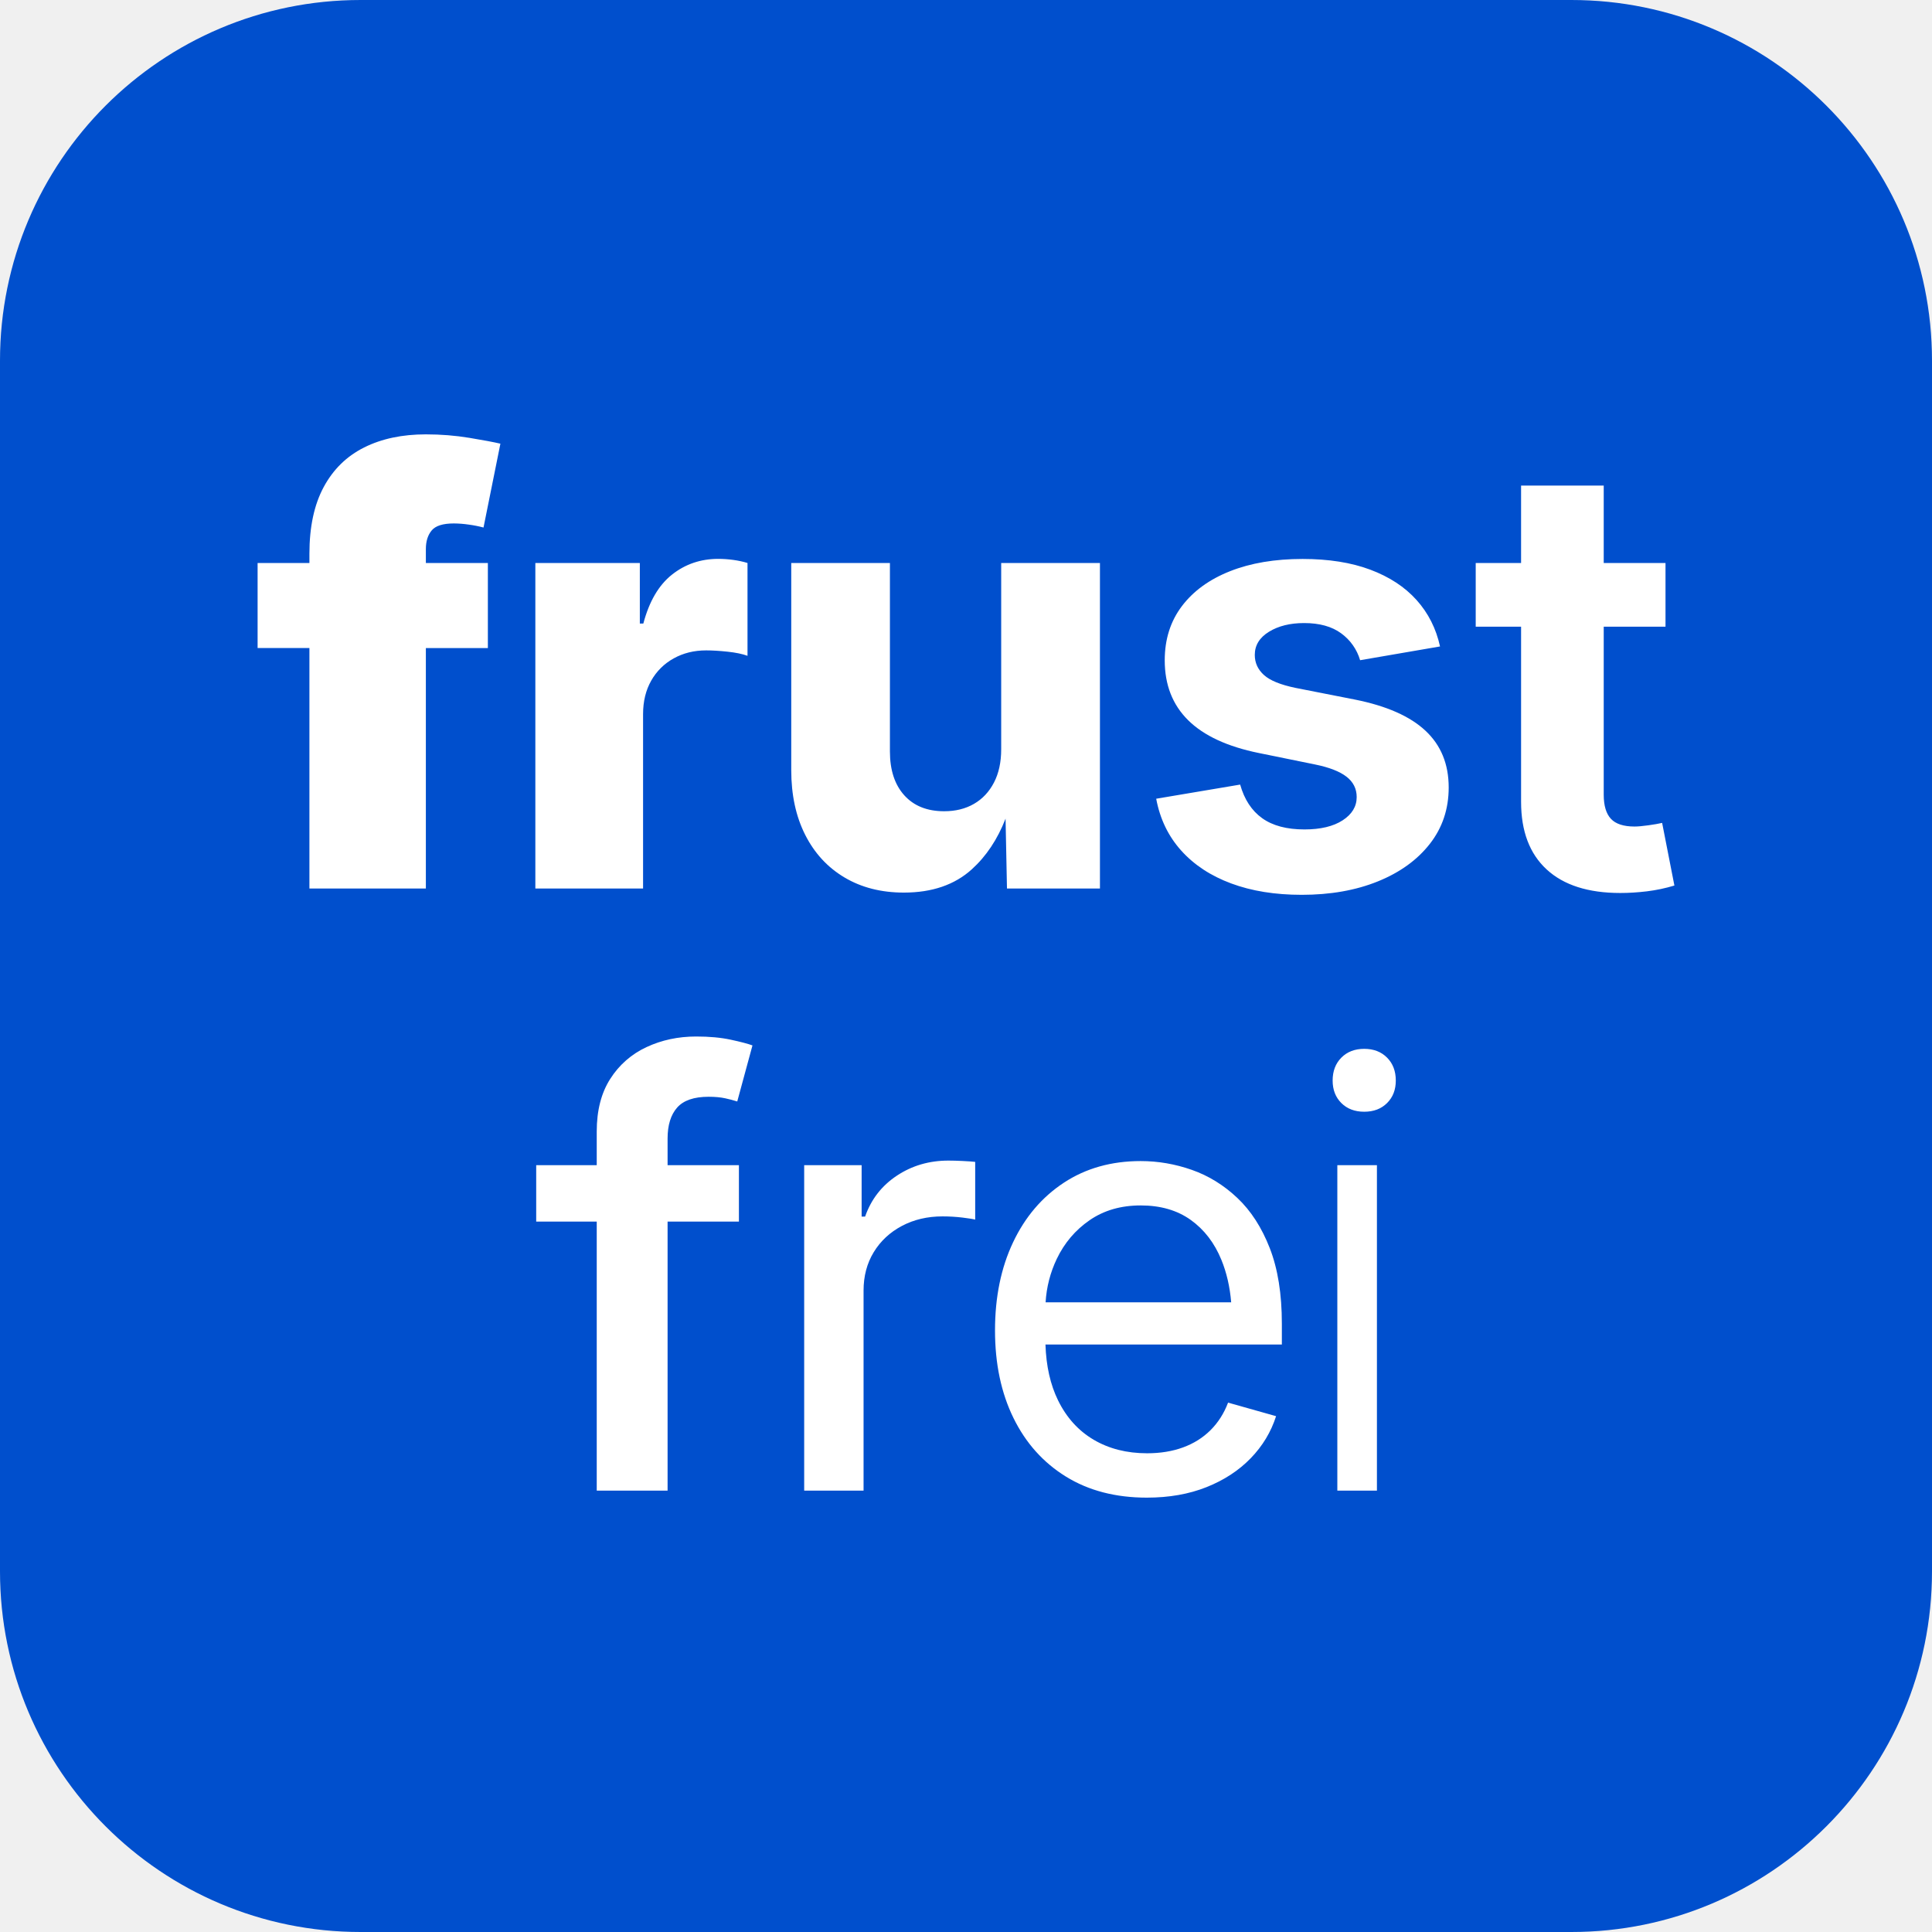
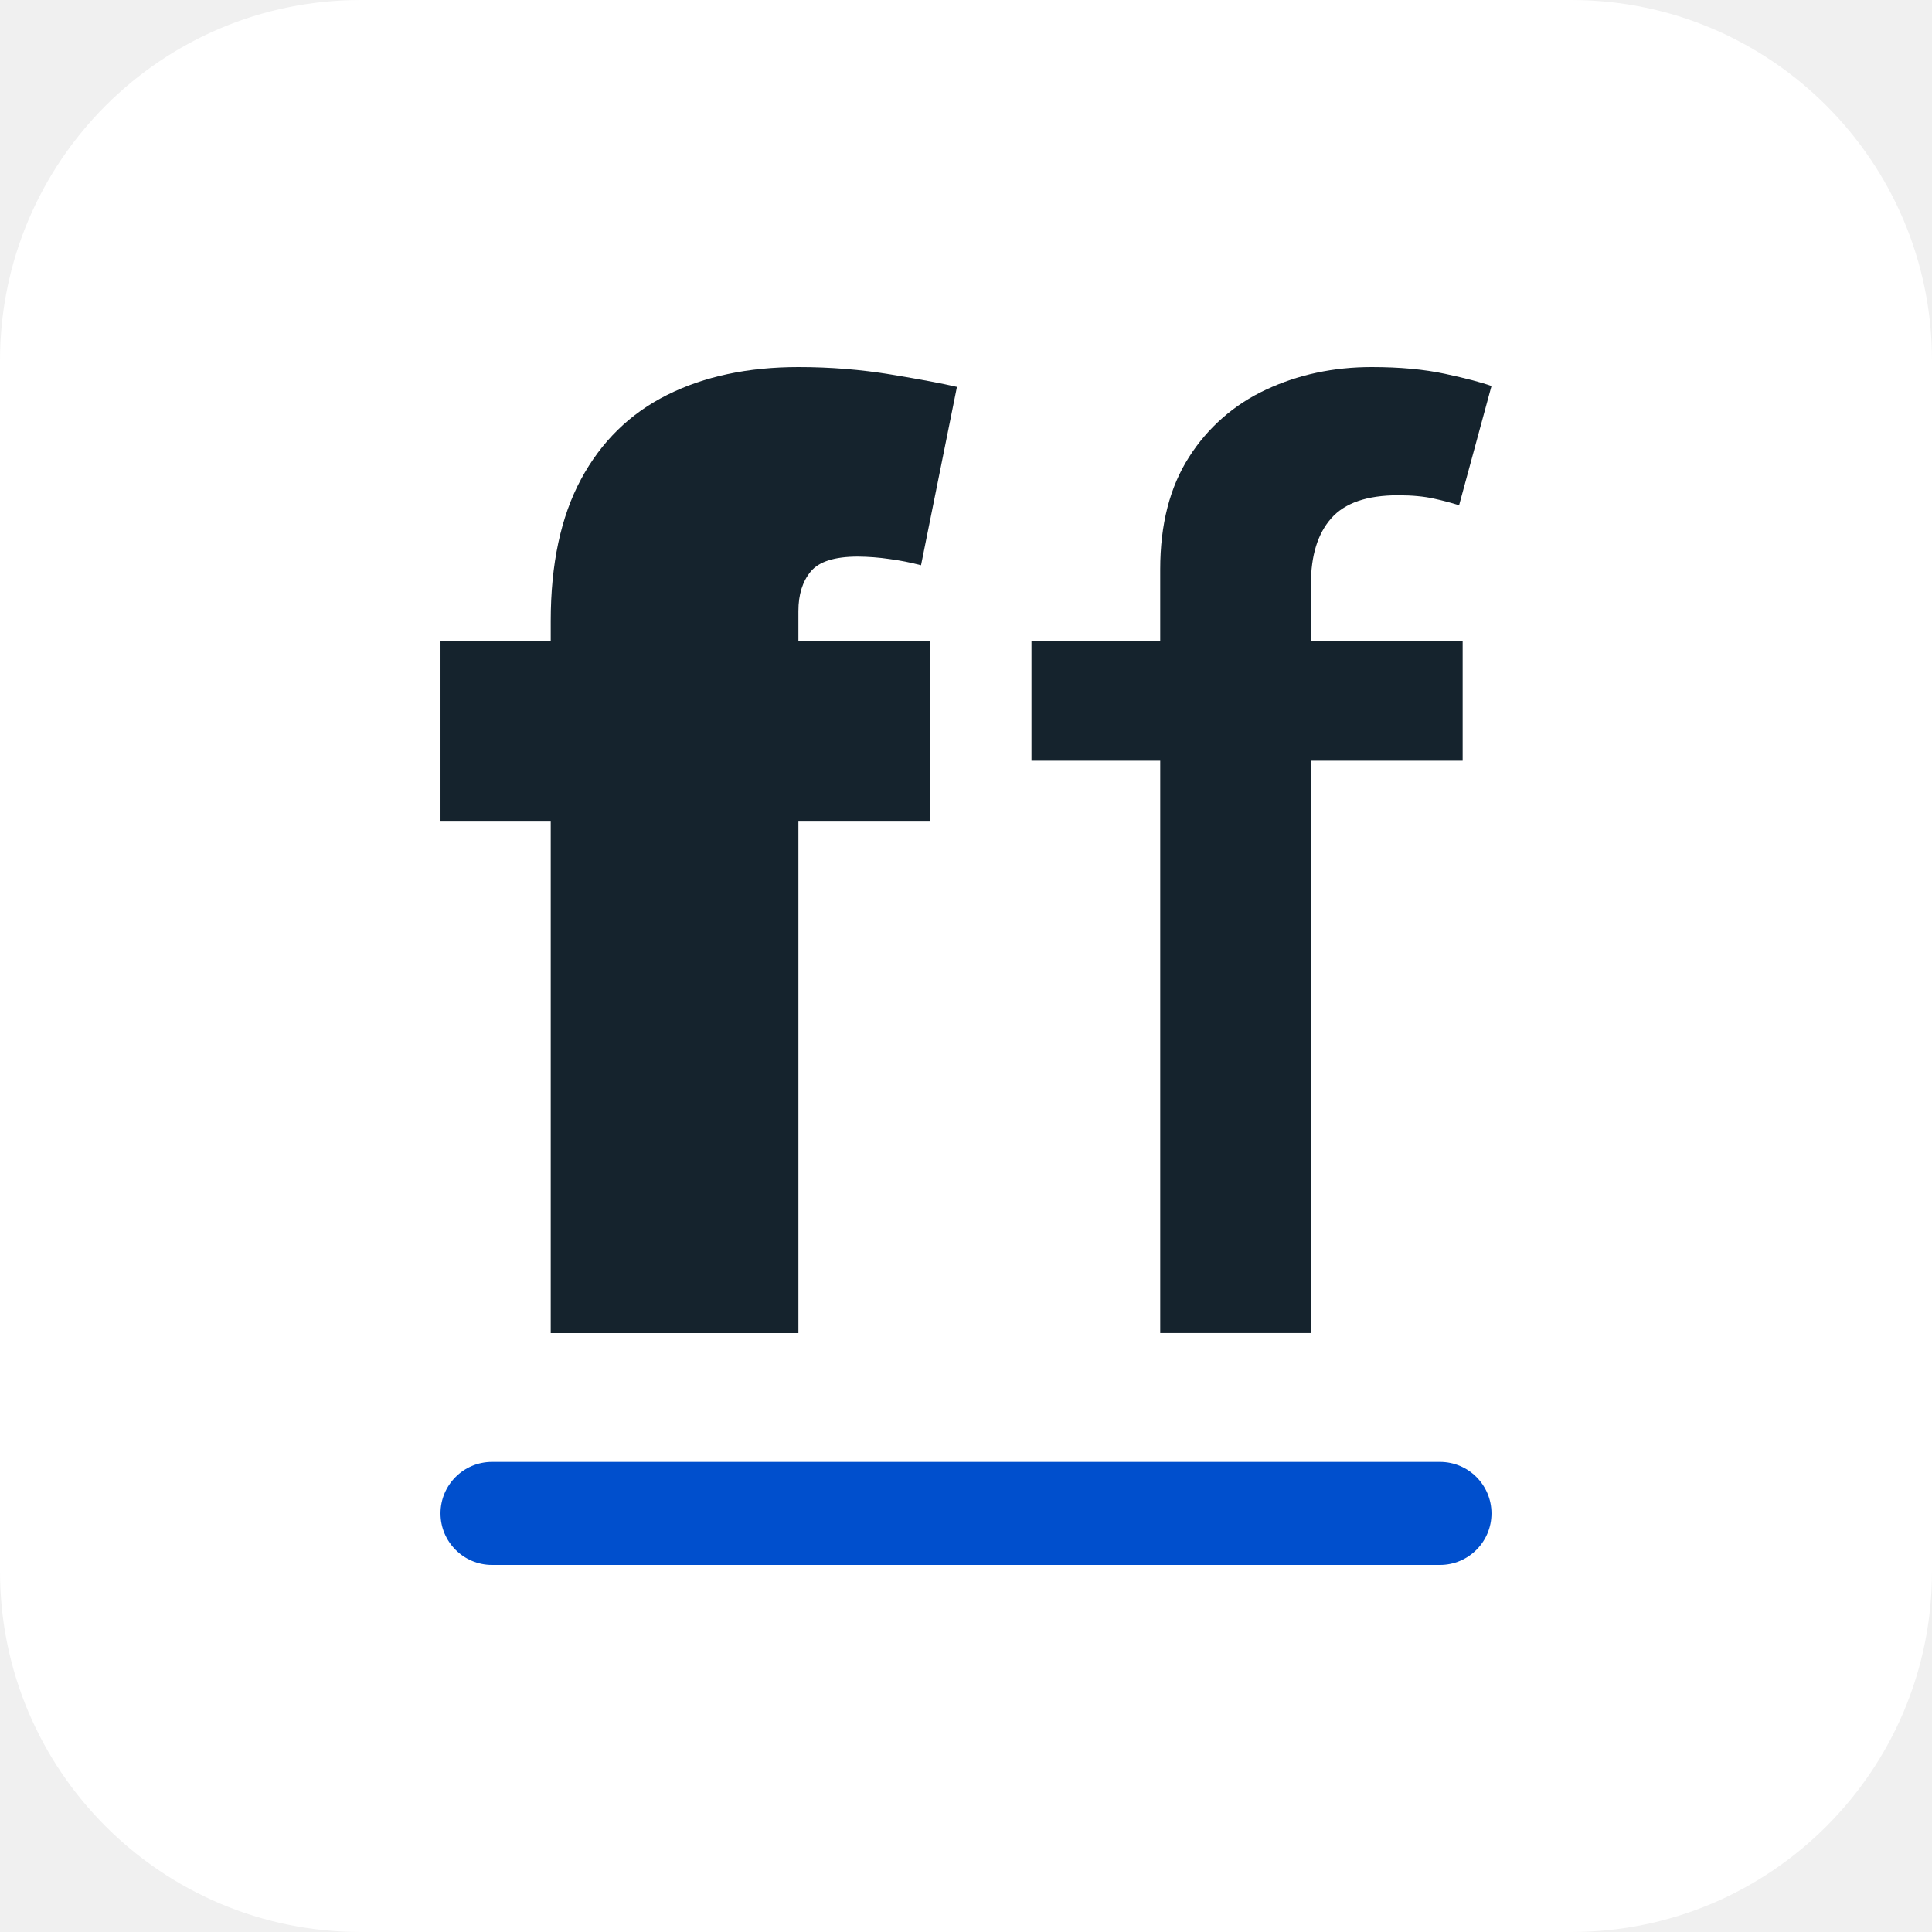
<svg xmlns="http://www.w3.org/2000/svg" viewBox="0 0 300 300" role="img" aria-labelledby="icon-mark-title">
-   <rect width="300" height="300" rx="56" fill="#004fcd" />
-   <path fill="#fff" d="M 48.046,100.628 L 40.0,100.628 L 40.0,87.428 L 48.046,87.428 L 48.046,85.981 Q 48.046,79.743 50.262,75.629 Q 52.476,71.516 56.545,69.481 Q 60.613,67.447 66.129,67.447 Q 69.61,67.447 72.887,67.989 Q 76.165,68.532 77.702,68.894 L 75.08,81.913 A 18.516,18.516 0.0 0,0 72.797,81.461 A 16.664,16.664 0.0 0,0 70.468,81.28 Q 67.937,81.28 67.033,82.365 Q 66.128,83.45 66.128,85.258 L 66.128,87.428 L 75.756,87.428 L 75.756,100.629 L 66.128,100.629 L 66.128,137.968 L 48.046,137.968 L 48.046,100.628 M 83.129,137.967 L 83.129,87.428 L 99.353,87.428 L 99.353,96.828 L 99.896,96.828 Q 101.258,91.671 104.349,89.225 Q 107.44,86.78 111.535,86.781 Q 112.671,86.781 113.856,86.942 Q 115.041,87.104 116.073,87.42 L 116.073,101.832 Q 114.861,101.393 112.969,101.193 Q 111.078,100.993 109.644,100.993 Q 106.839,100.993 104.608,102.237 A 8.943,8.943 0.0 0,0 101.116,105.699 Q 99.857,107.918 99.856,110.889 L 99.856,137.966 L 83.129,137.966 L 83.129,137.967 M 156.142,127.121 Q 154.267,131.935 150.91,134.979 Q 146.916,138.601 140.353,138.601 Q 135.083,138.601 131.137,136.255 Q 127.191,133.91 125.028,129.629 Q 122.864,125.347 122.864,119.588 L 122.864,87.428 L 138.186,87.428 L 138.186,116.677 Q 138.186,121.019 140.418,123.494 Q 142.65,125.97 146.613,125.969 Q 149.258,125.969 151.238,124.824 Q 153.219,123.678 154.342,121.517 Q 155.464,119.356 155.464,116.355 L 155.464,87.428 L 170.799,87.428 L 170.799,137.967 L 156.363,137.967 L 156.142,127.121 M 202.113,138.947 Q 195.938,138.947 191.179,137.181 Q 186.421,135.417 183.416,132.075 Q 180.412,128.734 179.534,124.026 L 192.57,121.83 Q 193.549,125.301 195.988,127.048 Q 198.427,128.795 202.551,128.794 Q 206.309,128.794 208.487,127.379 Q 210.666,125.963 210.666,123.768 Q 210.666,121.833 209.085,120.607 Q 207.505,119.38 204.203,118.707 L 195.477,116.929 Q 188.131,115.433 184.495,111.835 Q 180.859,108.238 180.859,102.534 Q 180.859,97.64 183.525,94.119 Q 186.19,90.599 190.998,88.697 Q 195.806,86.794 202.267,86.794 Q 208.337,86.794 212.781,88.46 Q 217.225,90.125 219.957,93.164 Q 222.688,96.202 223.608,100.381 L 211.197,102.517 A 7.869,7.869 0.0 0,0 208.253,98.342 Q 206.086,96.748 202.496,96.748 Q 199.242,96.748 197.042,98.101 Q 194.843,99.455 194.842,101.695 Q 194.842,103.521 196.256,104.808 Q 197.669,106.094 201.175,106.817 L 210.372,108.625 Q 217.744,110.094 221.349,113.468 Q 224.953,116.841 224.953,122.277 Q 224.953,127.288 222.022,131.037 Q 219.091,134.785 213.946,136.866 Q 208.801,138.948 202.114,138.948 L 202.113,138.947 M 236.192,97.309 L 229.148,97.309 L 229.148,87.428 L 236.192,87.428 L 236.192,75.403 L 249.026,75.403 L 249.026,87.428 L 258.619,87.428 L 258.619,97.309 L 249.026,97.309 L 249.026,123.399 Q 249.026,125.943 250.14,127.143 Q 251.255,128.343 253.808,128.343 Q 254.598,128.343 255.965,128.151 Q 257.332,127.959 258.095,127.779 L 260.0,137.505 A 25.274,25.274 0.0 0,1 255.723,138.406 Q 253.579,138.664 251.595,138.663 Q 244.13,138.663 240.162,135.005 Q 236.193,131.345 236.193,124.517 L 236.193,97.309 L 236.192,97.309" />
-   <path fill="#fff" d="M 92.66,189.687 L 83.261,189.687 L 83.261,180.928 L 92.66,180.928 L 92.66,175.716 Q 92.66,170.798 94.763,167.521 A 13.202,13.202 0.0 0,1 100.387,162.596 Q 103.909,160.948 108.104,160.948 Q 111.166,160.948 113.462,161.442 Q 115.758,161.936 116.844,162.33 L 114.48,171.035 A 21.294,21.294 0.0 0,0 112.647,170.551 Q 111.552,170.306 110.029,170.306 Q 106.629,170.306 105.146,171.986 Q 103.663,173.666 103.662,176.794 L 103.662,180.927 L 114.739,180.927 L 114.739,189.686 L 103.662,189.686 L 103.662,231.467 L 92.661,231.467 L 92.661,189.686 L 92.66,189.687 M 124.873,231.468 L 124.873,180.928 L 133.793,180.928 L 133.793,188.909 L 134.335,188.909 Q 135.731,184.9 139.263,182.558 Q 142.794,180.216 147.26,180.216 Q 148.194,180.216 149.429,180.275 Q 150.664,180.334 151.427,180.415 L 151.427,189.382 Q 150.957,189.248 149.455,189.064 A 25.923,25.923 0.0 0,0 146.35,188.881 Q 142.836,188.881 140.046,190.361 Q 137.255,191.843 135.675,194.432 Q 134.094,197.024 134.094,200.4 L 134.094,231.468 L 124.873,231.468 M 162.339,208.775 Q 162.503,213.793 164.292,217.444 Q 166.261,221.462 169.828,223.564 Q 173.394,225.663 178.12,225.664 Q 181.218,225.664 183.708,224.752 Q 186.197,223.84 187.972,222.072 Q 189.747,220.303 190.694,217.799 L 198.15,219.902 Q 196.978,223.573 194.213,226.43 Q 191.447,229.287 187.353,230.92 Q 183.26,232.553 178.079,232.553 Q 170.804,232.553 165.516,229.285 Q 160.227,226.017 157.367,220.178 Q 154.506,214.339 154.505,206.587 Q 154.504,198.835 157.305,192.915 Q 160.105,186.994 165.209,183.641 Q 170.314,180.29 177.126,180.29 Q 181.176,180.29 185.076,181.66 Q 188.975,183.03 192.137,186.018 Q 195.3,189.006 197.173,193.821 Q 199.047,198.636 199.046,205.533 L 199.046,208.776 L 162.339,208.775 M 162.361,202.223 L 191.177,202.223 Q 190.877,198.611 189.658,195.63 Q 188.04,191.678 184.894,189.428 Q 181.747,187.179 177.126,187.179 Q 172.518,187.179 169.194,189.474 Q 165.869,191.769 164.096,195.477 A 18.053,18.053 0.0 0,0 162.361,202.223 M 207.661,231.468 L 207.661,180.928 L 213.809,180.928 L 213.809,231.468 L 207.661,231.468 M 211.835,172.629 Q 209.639,172.629 208.285,171.282 Q 206.931,169.934 206.931,167.79 Q 206.931,165.595 208.285,164.23 Q 209.639,162.864 211.835,162.864 Q 214.03,162.864 215.384,164.23 Q 216.739,165.595 216.739,167.79 Q 216.739,169.934 215.384,171.282 Q 214.03,172.63 211.835,172.629" />
+   <rect width="300" height="300" rx="56" fill="#fff" />
+   <path fill="#15232d" d="M 85.517,127.576 L 68.402,127.576 L 68.402,99.499 L 85.517,99.499 L 85.517,96.423 Q 85.517,83.155 90.229,74.404 Q 94.939,65.655 103.594,61.326 Q 112.246,57.0 123.979,57.0 Q 131.383,57.0 138.354,58.154 Q 145.325,59.308 148.594,60.078 L 143.017,87.769 A 39.384,39.384 0.0 0,0 138.161,86.808 A 35.446,35.446 0.0 0,0 133.209,86.424 Q 127.825,86.424 125.901,88.732 Q 123.977,91.04 123.977,94.885 L 123.977,99.501 L 144.457,99.501 L 144.457,127.578 L 123.977,127.578 L 123.977,207.0 L 85.517,207.0 L 85.517,127.576" />
+   <path fill="#15232d" d="M 180.158,118.128 L 160.167,118.128 L 160.167,99.499 L 180.158,99.499 L 180.158,88.413 Q 180.158,77.952 184.63,70.981 A 28.081,28.081 0.0 0,1 196.593,60.505 Q 204.084,57.0 213.007,57.0 Q 219.521,57.0 224.404,58.052 Q 229.288,59.103 231.598,59.94 L 226.568,78.456 A 45.292,45.292 0.0 0,0 222.671,77.427 Q 220.342,76.905 217.103,76.905 Q 209.87,76.905 206.715,80.479 Q 203.56,84.053 203.558,90.705 L 203.558,99.497 L 227.12,99.497 L 227.12,118.126 L 203.558,118.126 L 203.558,206.996 L 180.16,206.996 L 180.16,118.126 L 180.158,118.128" />
+   <rect x="68.402" y="227.000" width="163.196" height="16.000" rx="8" fill="#004fcd" />
</svg>
